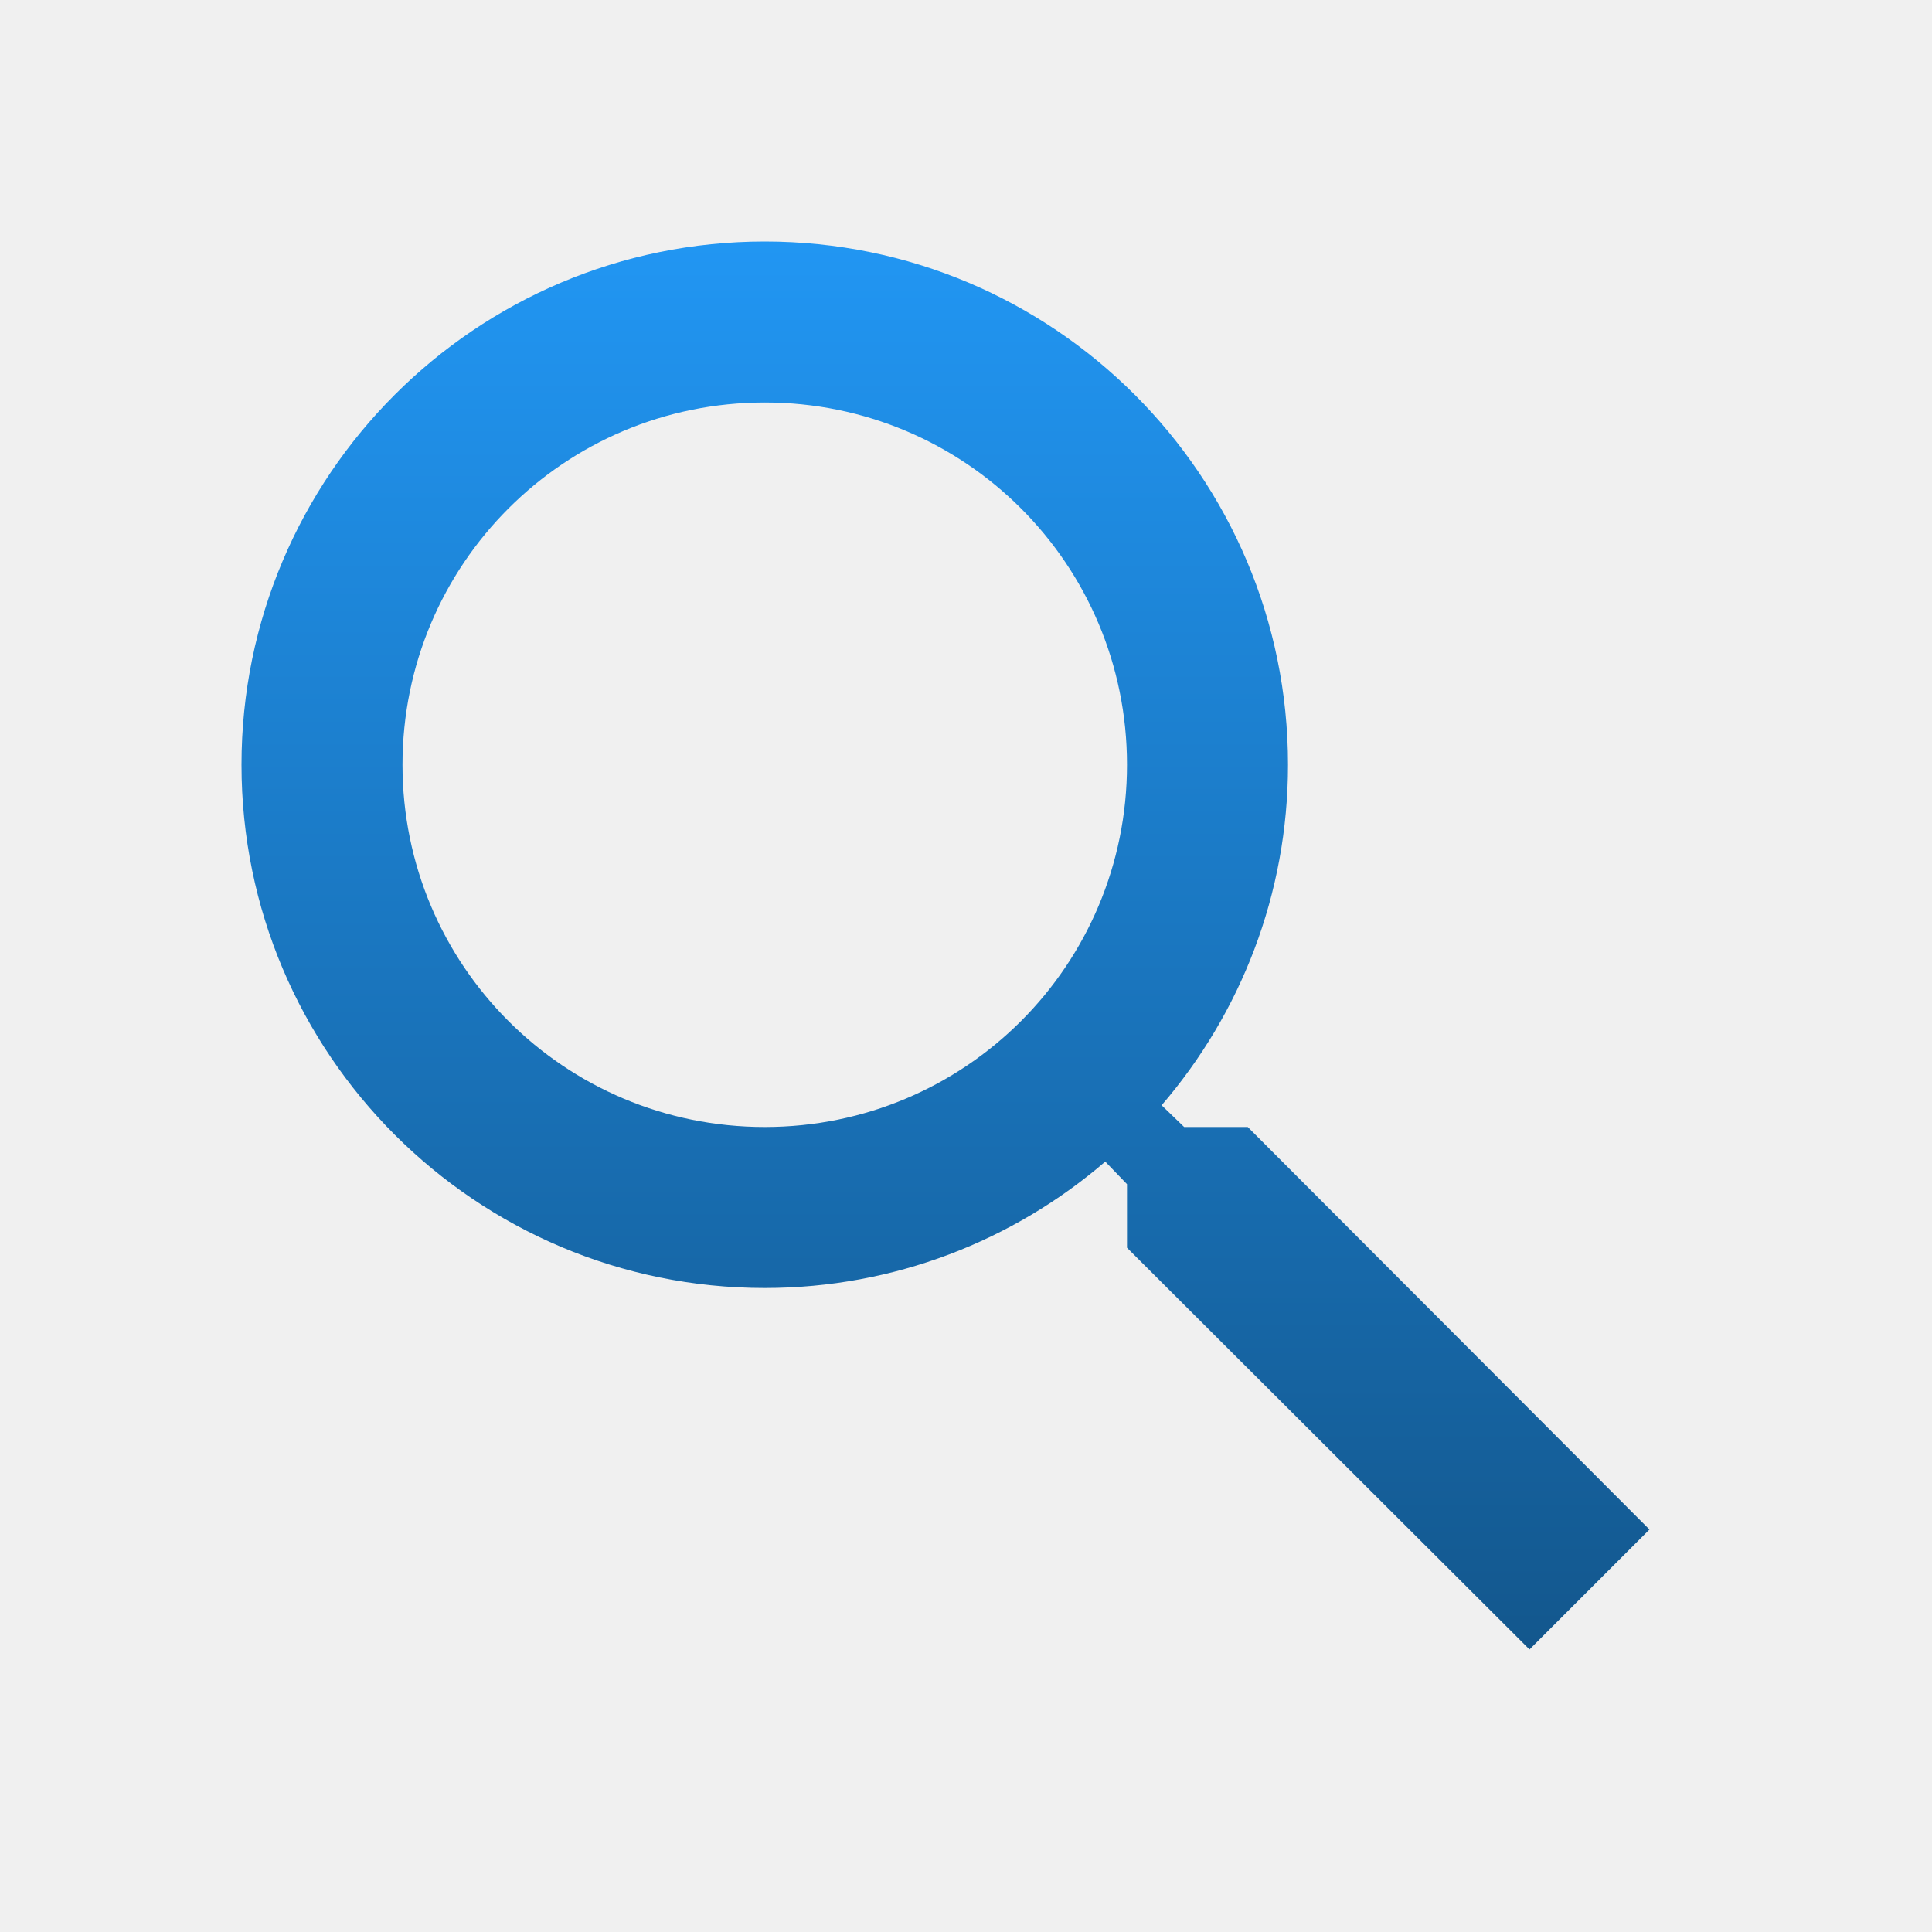
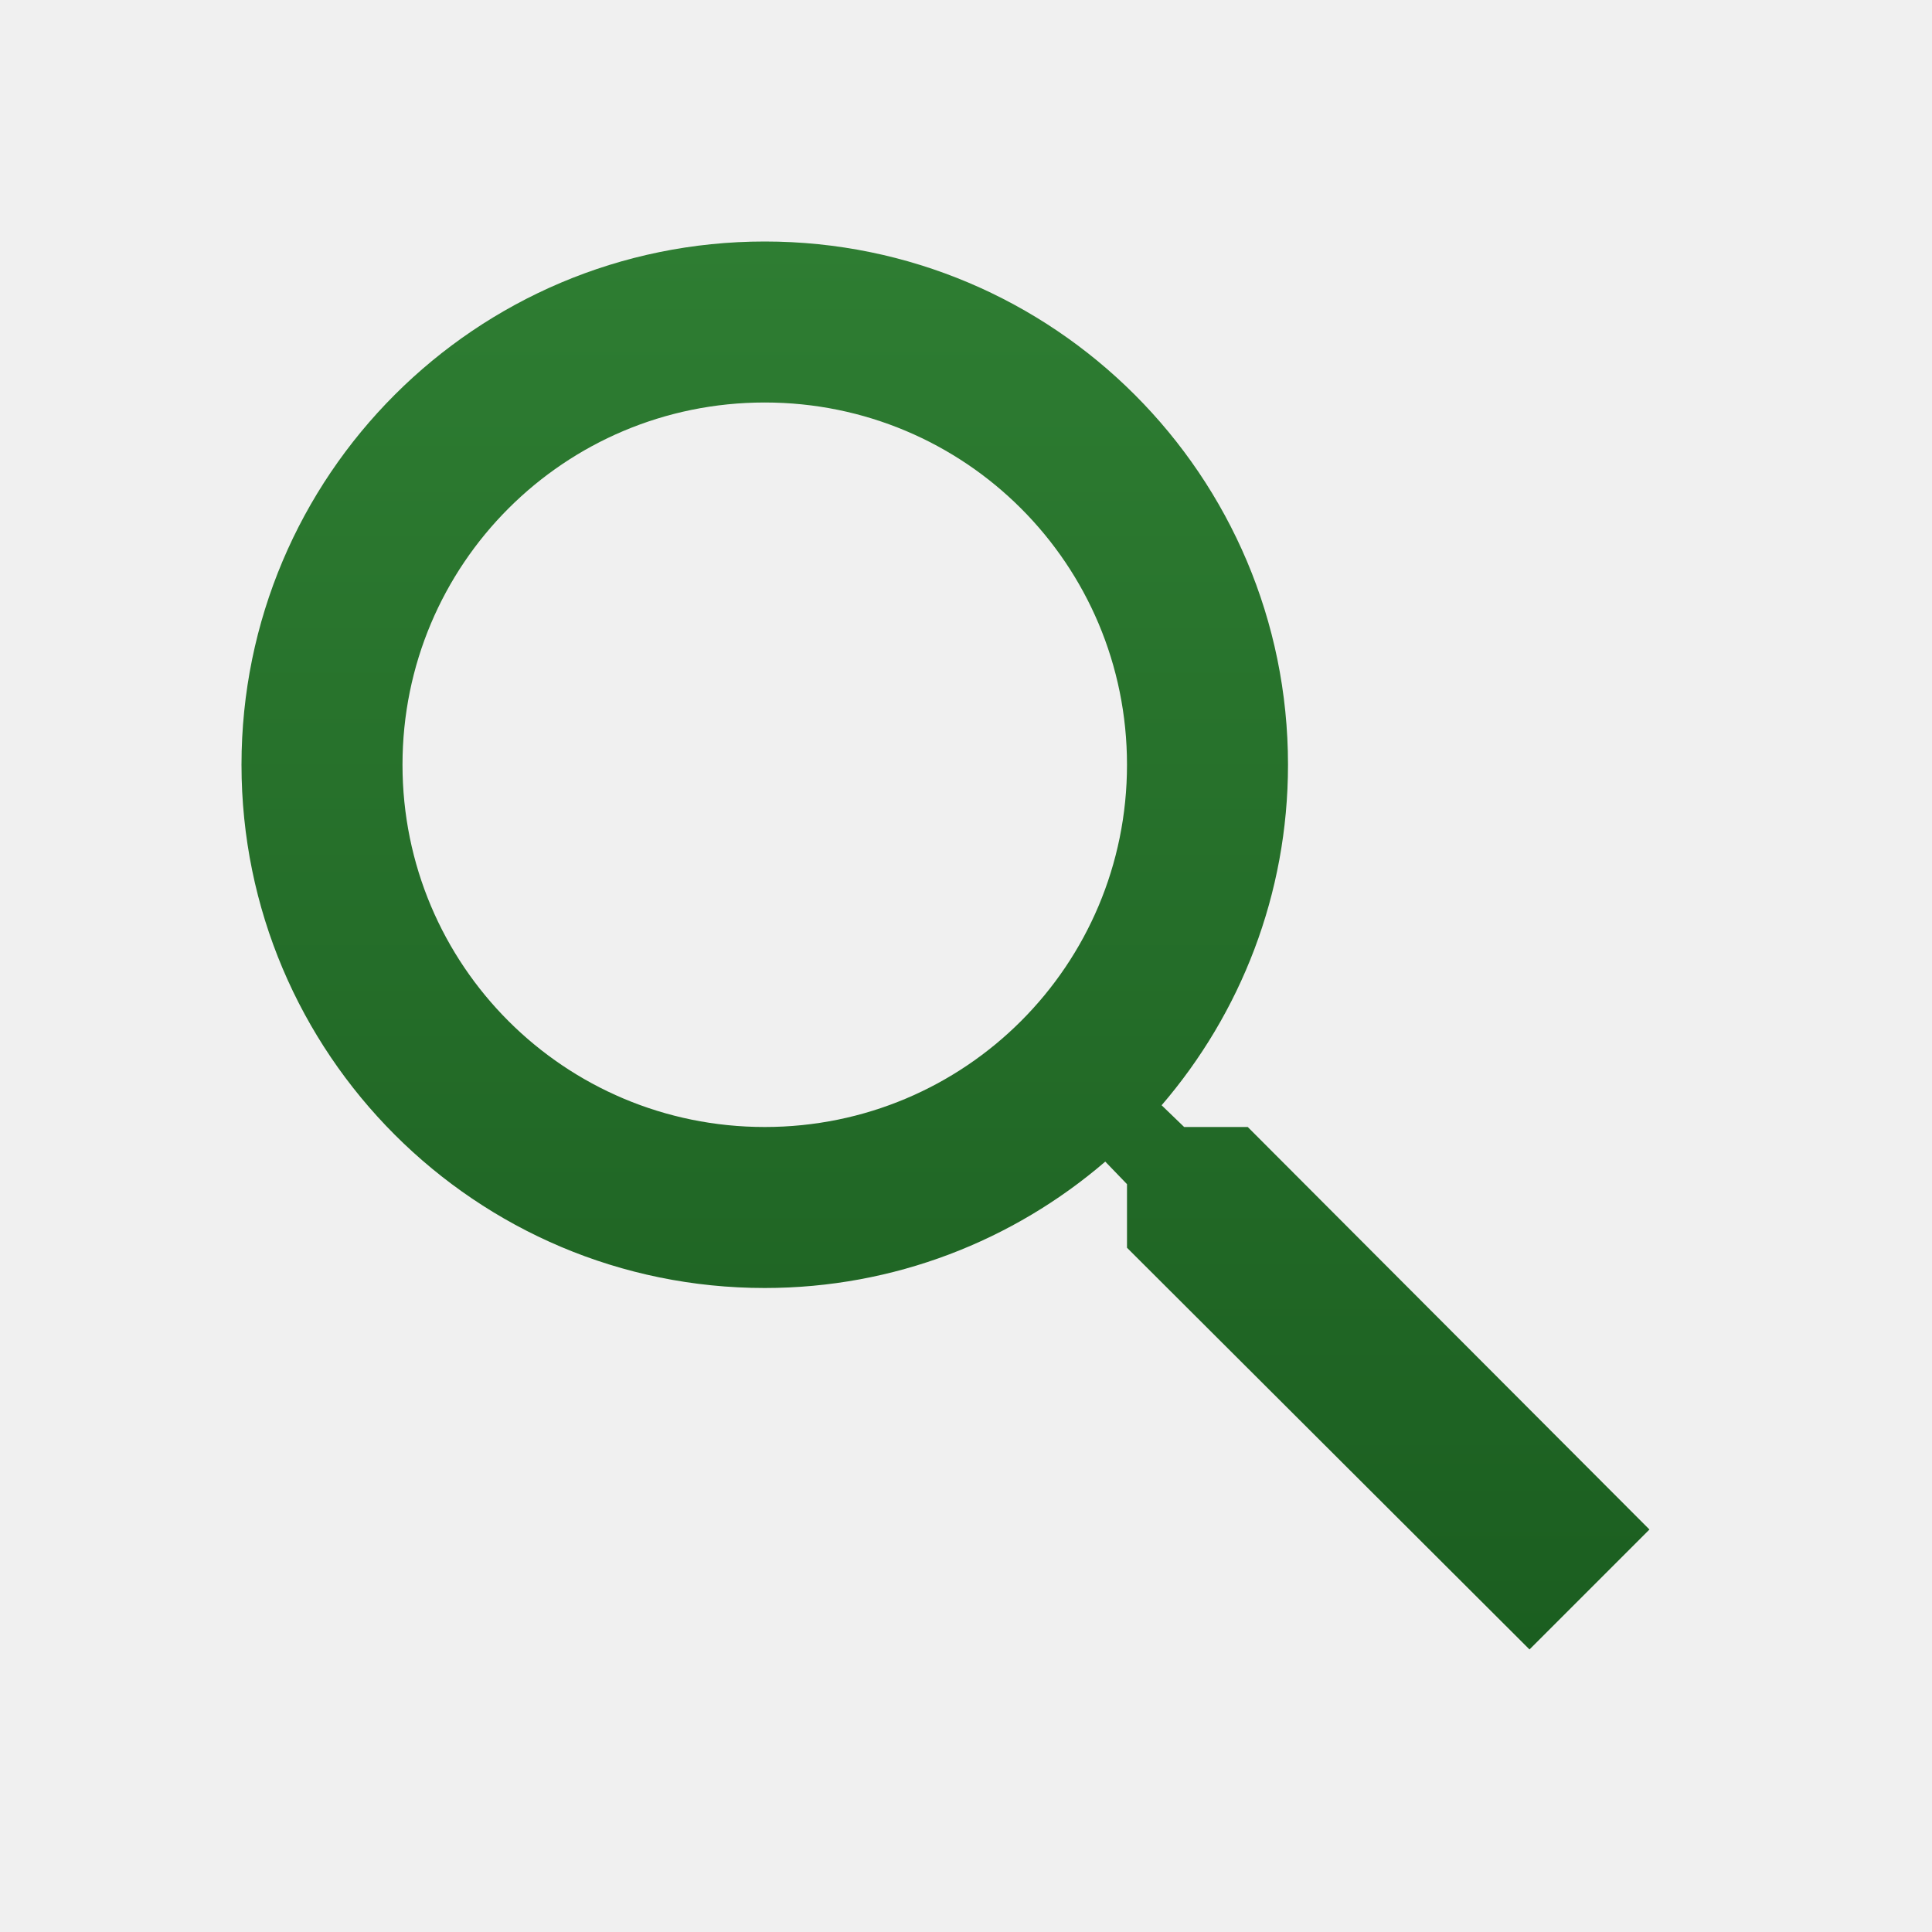
<svg xmlns="http://www.w3.org/2000/svg" width="24" height="24" viewBox="0 0 24 24" fill="none">
-   <g clip-path="url(#clip0_409_335)">
-     <path d="M15.5 14H14.71L14.43 13.73C15.41 12.59 16 11.11 16 9.5C16 5.91 13.09 3 9.5 3C5.91 3 3 5.91 3 9.5C3 13.09 5.91 16 9.5 16C11.11 16 12.59 15.41 13.73 14.43L14 14.71V15.5L19 20.49L20.49 19L15.5 14V14ZM9.5 14C7.01 14 5 11.99 5 9.5C5 7.01 7.01 5 9.5 5C11.99 5 14 7.01 14 9.5C14 11.99 11.99 14 9.5 14Z" fill="url(#paint0_linear_409_335)" />
+   <g clip-path="url(#clip0_589_466)">
+     <path d="M15.5 14H14.71L14.43 13.73C15.41 12.59 16 11.11 16 9.5C16 5.91 13.09 3 9.5 3C5.91 3 3 5.91 3 9.5C3 13.09 5.91 16 9.5 16C11.11 16 12.59 15.41 13.73 14.43L14 14.71V15.5L19 20.49L20.49 19L15.5 14V14ZM9.5 14C7.01 14 5 11.99 5 9.5C5 7.01 7.01 5 9.5 5C11.99 5 14 7.01 14 9.5C14 11.99 11.99 14 9.5 14Z" fill="url(#paint0_linear_589_466)" />
  </g>
  <defs>
-     <linearGradient id="paint0_linear_409_335" x1="11.745" y1="3" x2="11.745" y2="20.49" gradientUnits="userSpaceOnUse">
-       <stop stop-color="#2196F3" />
-       <stop offset="1" stop-color="#13578D" />
+     <linearGradient id="paint0_linear_589_466" x1="11.745" y1="3" x2="11.745" y2="20.49" gradientUnits="userSpaceOnUse">
+       <stop stop-color="#2E7D32" />
+       <stop offset="1" stop-color="#1B5E20" />
    </linearGradient>
-     <clipPath id="clip0_409_335">
+     <clipPath id="clip0_589_466">
      <rect width="24" height="24" fill="white" />
    </clipPath>
  </defs>
</svg>
